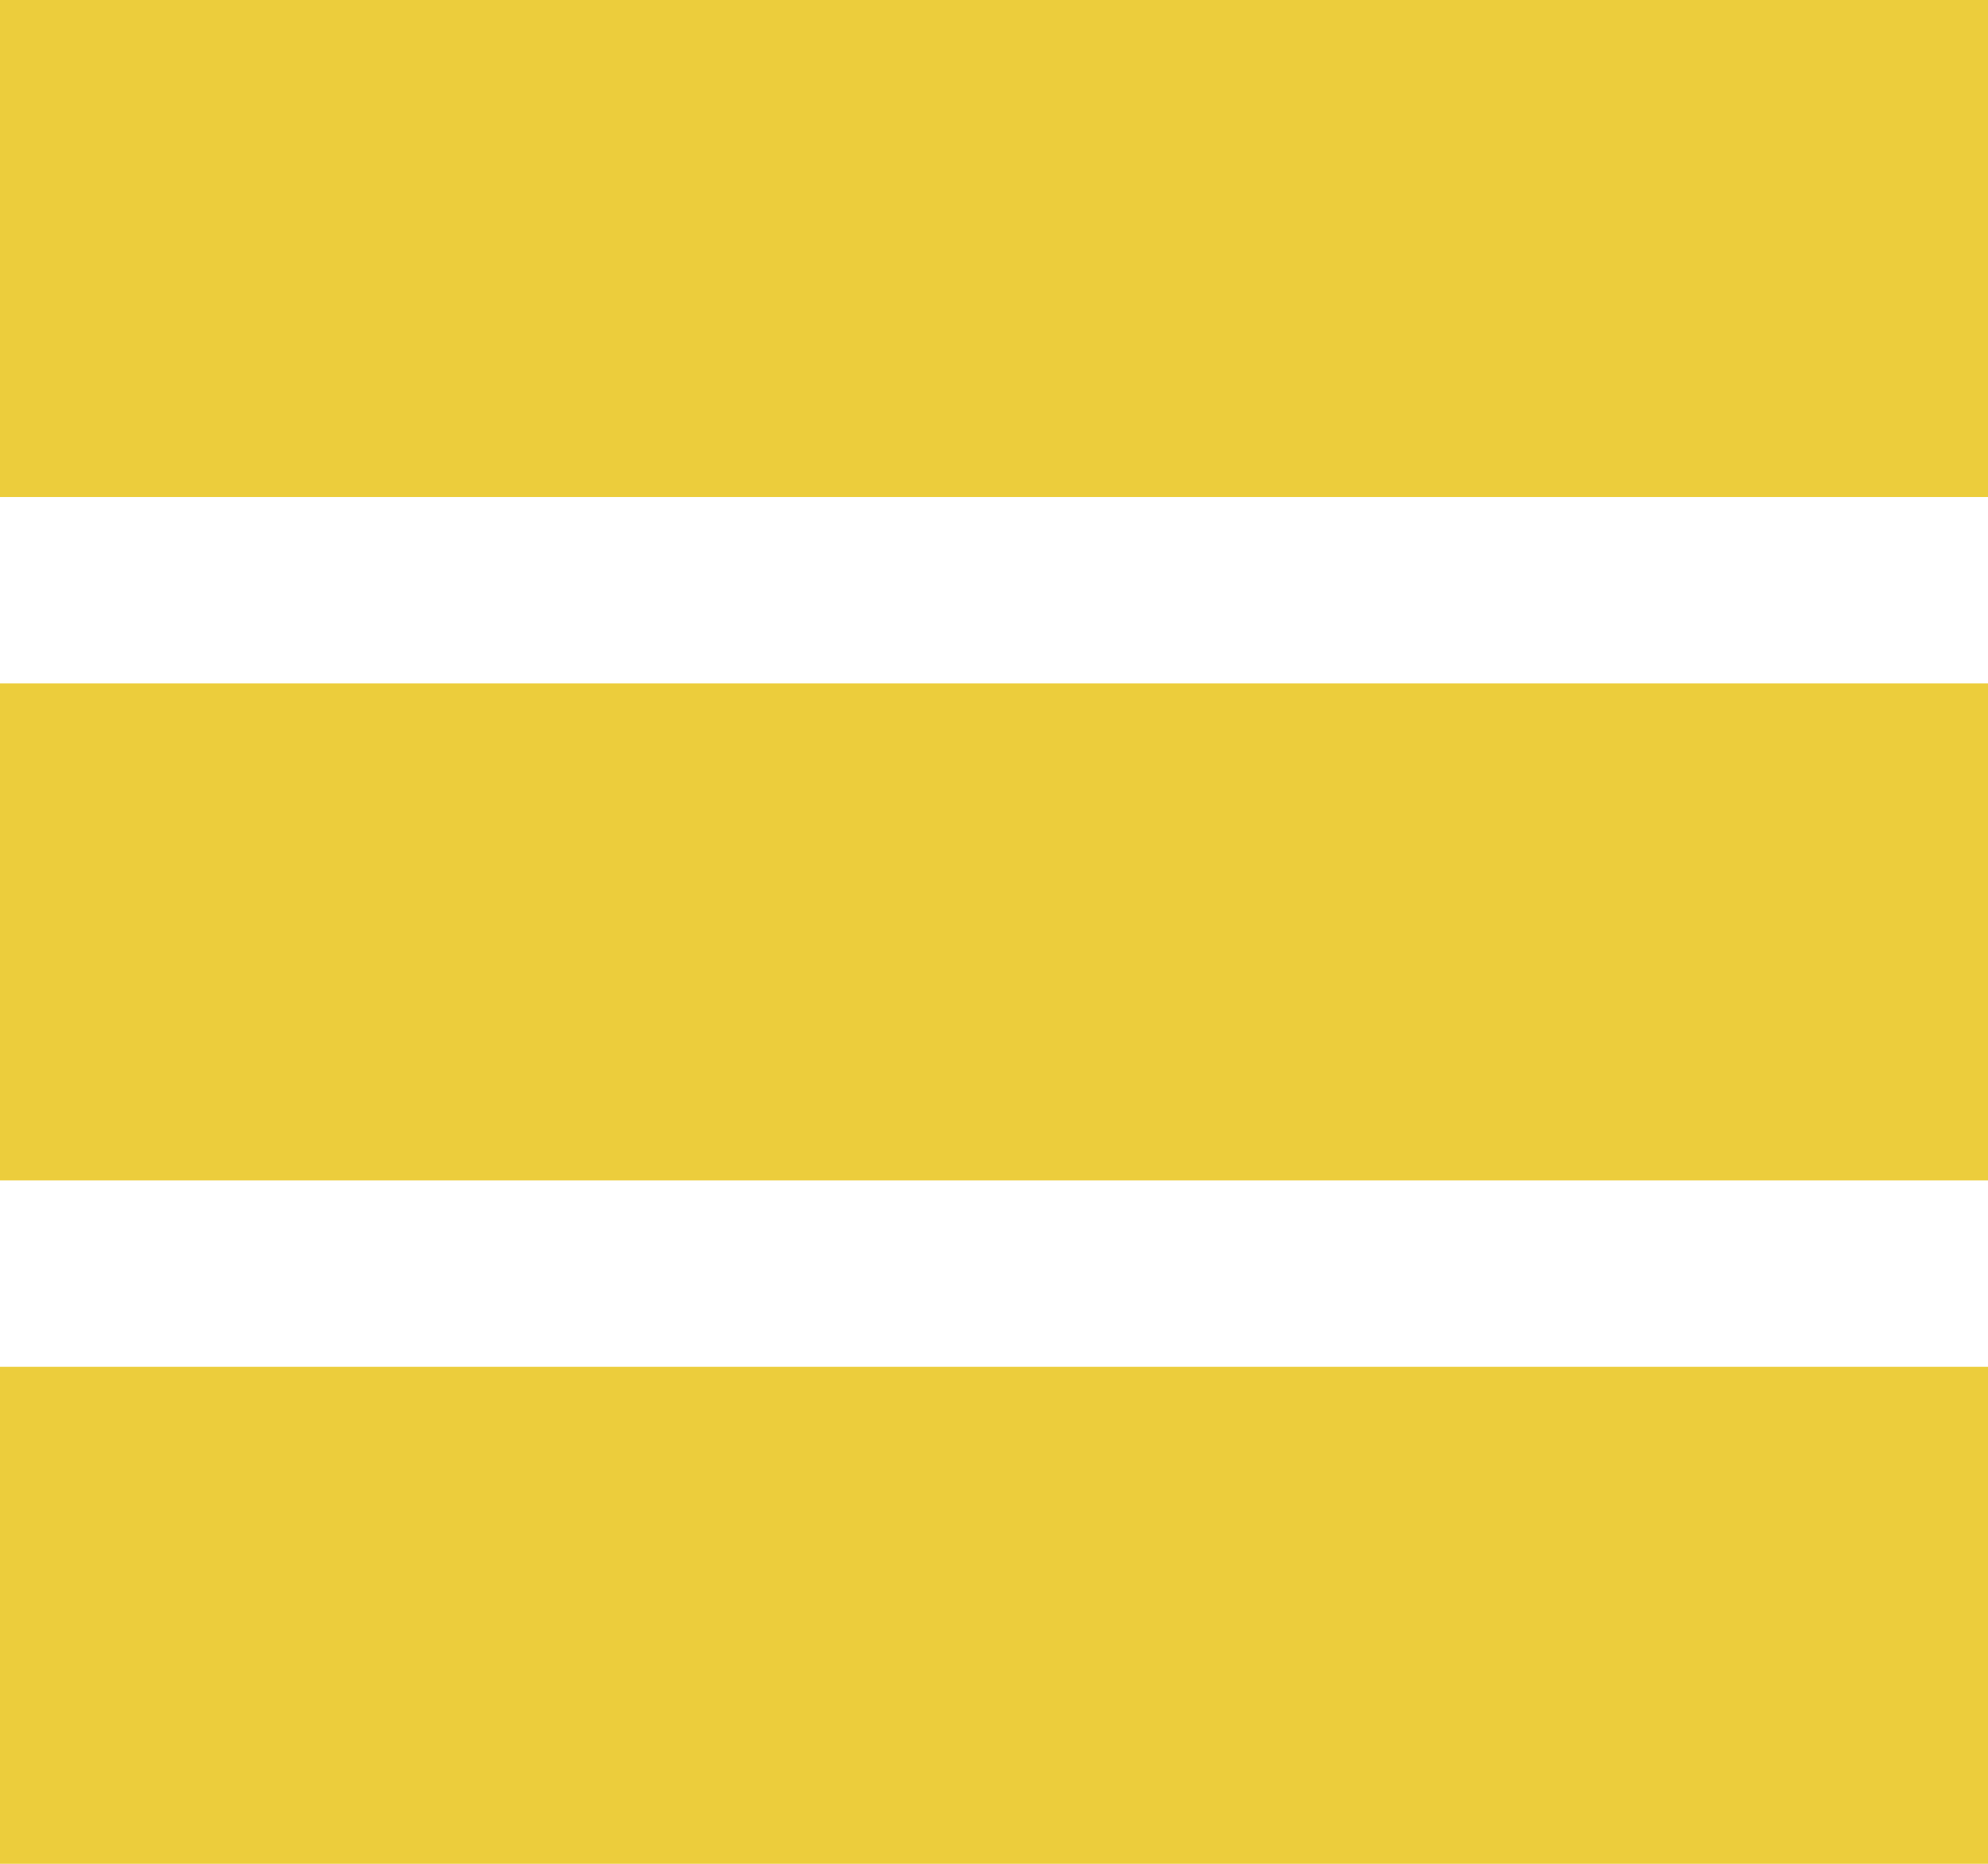
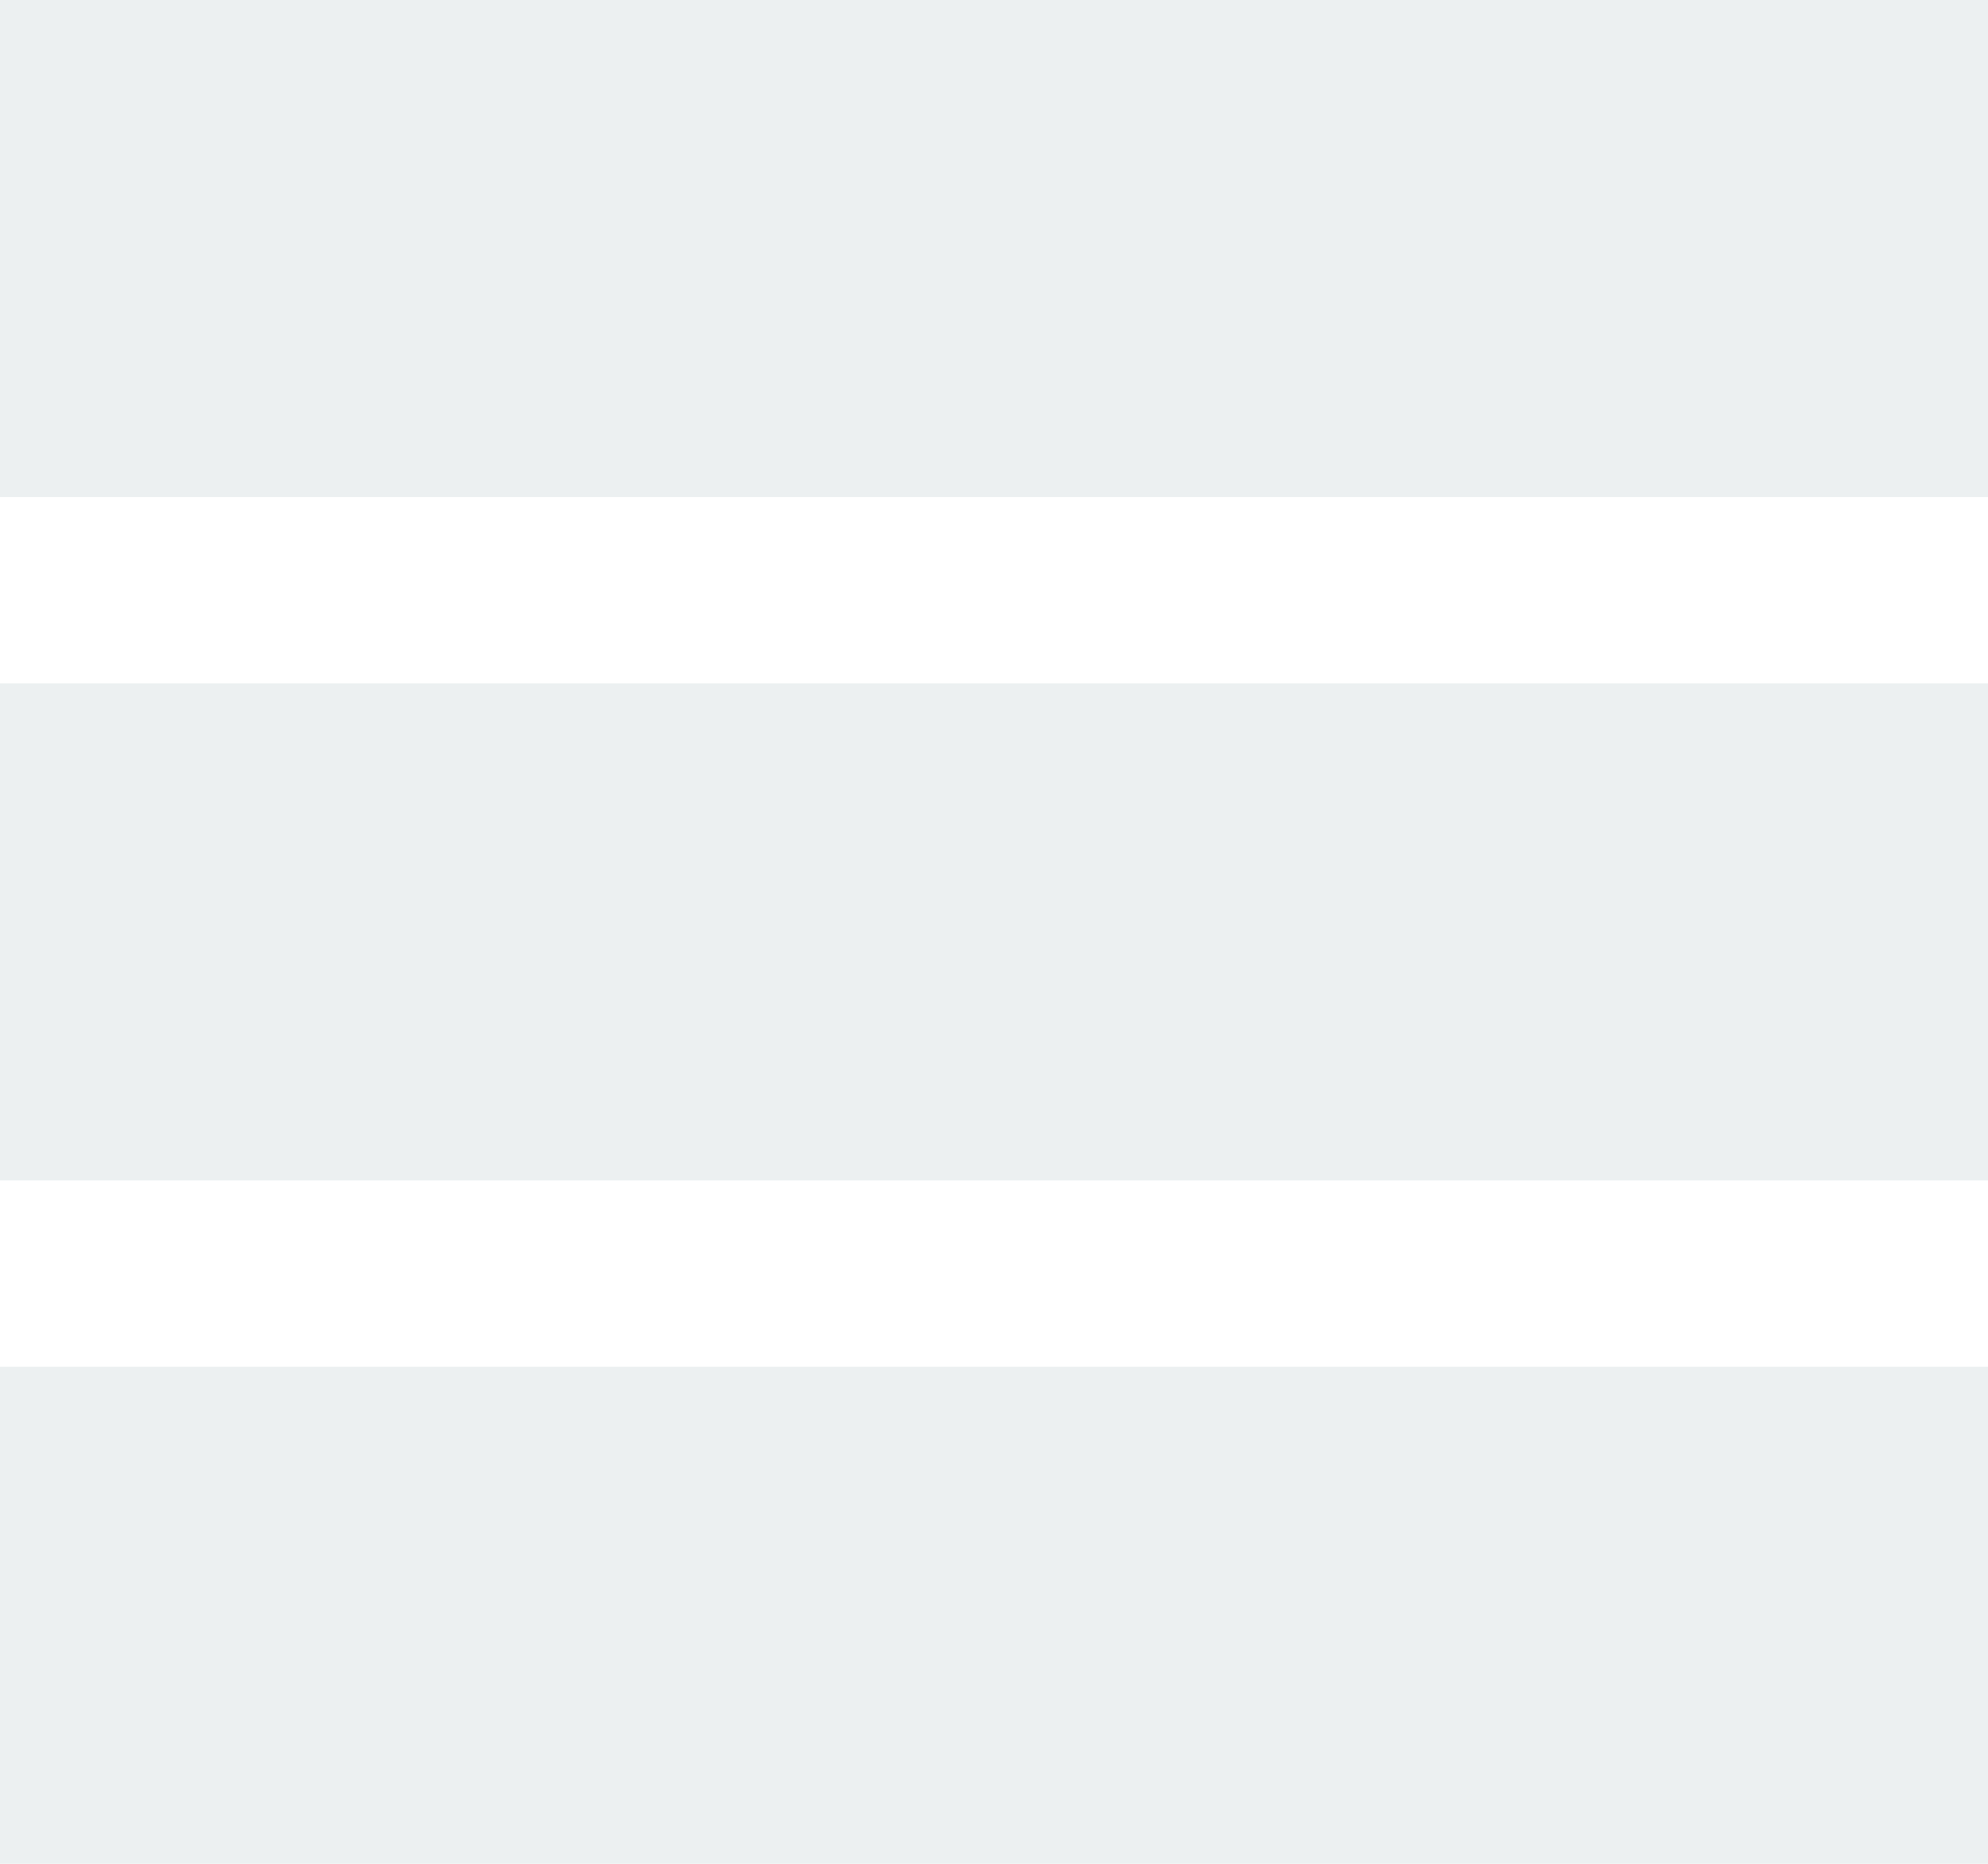
- <svg xmlns="http://www.w3.org/2000/svg" width="32px" height="30px" viewBox="0 0 32 30" version="1.1">
+ <svg xmlns="http://www.w3.org/2000/svg" version="1.1" id="Layer_1" x="0px" y="0px" width="32px" height="30px" viewBox="0 0 32 30" enable-background="new 0 0 32 30" xml:space="preserve">
  <description>Created with Sketch (http://www.bohemiancoding.com/sketch)</description>
-   <defs />
-   <g id="Page-1" stroke="none" stroke-width="1" fill="none" fill-rule="evenodd">
-     <g id="hamburger-icon" fill="#ECCD3C">
-       <rect id="Rectangle-1" x="0" y="0" width="32" height="8" />
-       <rect id="Rectangle-1-copy" x="0" y="11" width="32" height="8" />
-       <rect id="Rectangle-1-copy-2" x="0" y="22" width="32" height="8" />
+   <g id="Page-1">
+     <g id="hamburger-icon">
+       <rect id="Rectangle-1" fill="#ECF0F1" width="32" height="8">
+ 		</rect>
+       <rect id="Rectangle-1-copy" y="11" fill="#ECF0F1" width="32" height="8">
+ 		</rect>
+       <rect id="Rectangle-1-copy-2" y="22" fill="#ECF0F1" width="32" height="8">
+ 		</rect>
    </g>
  </g>
</svg>
